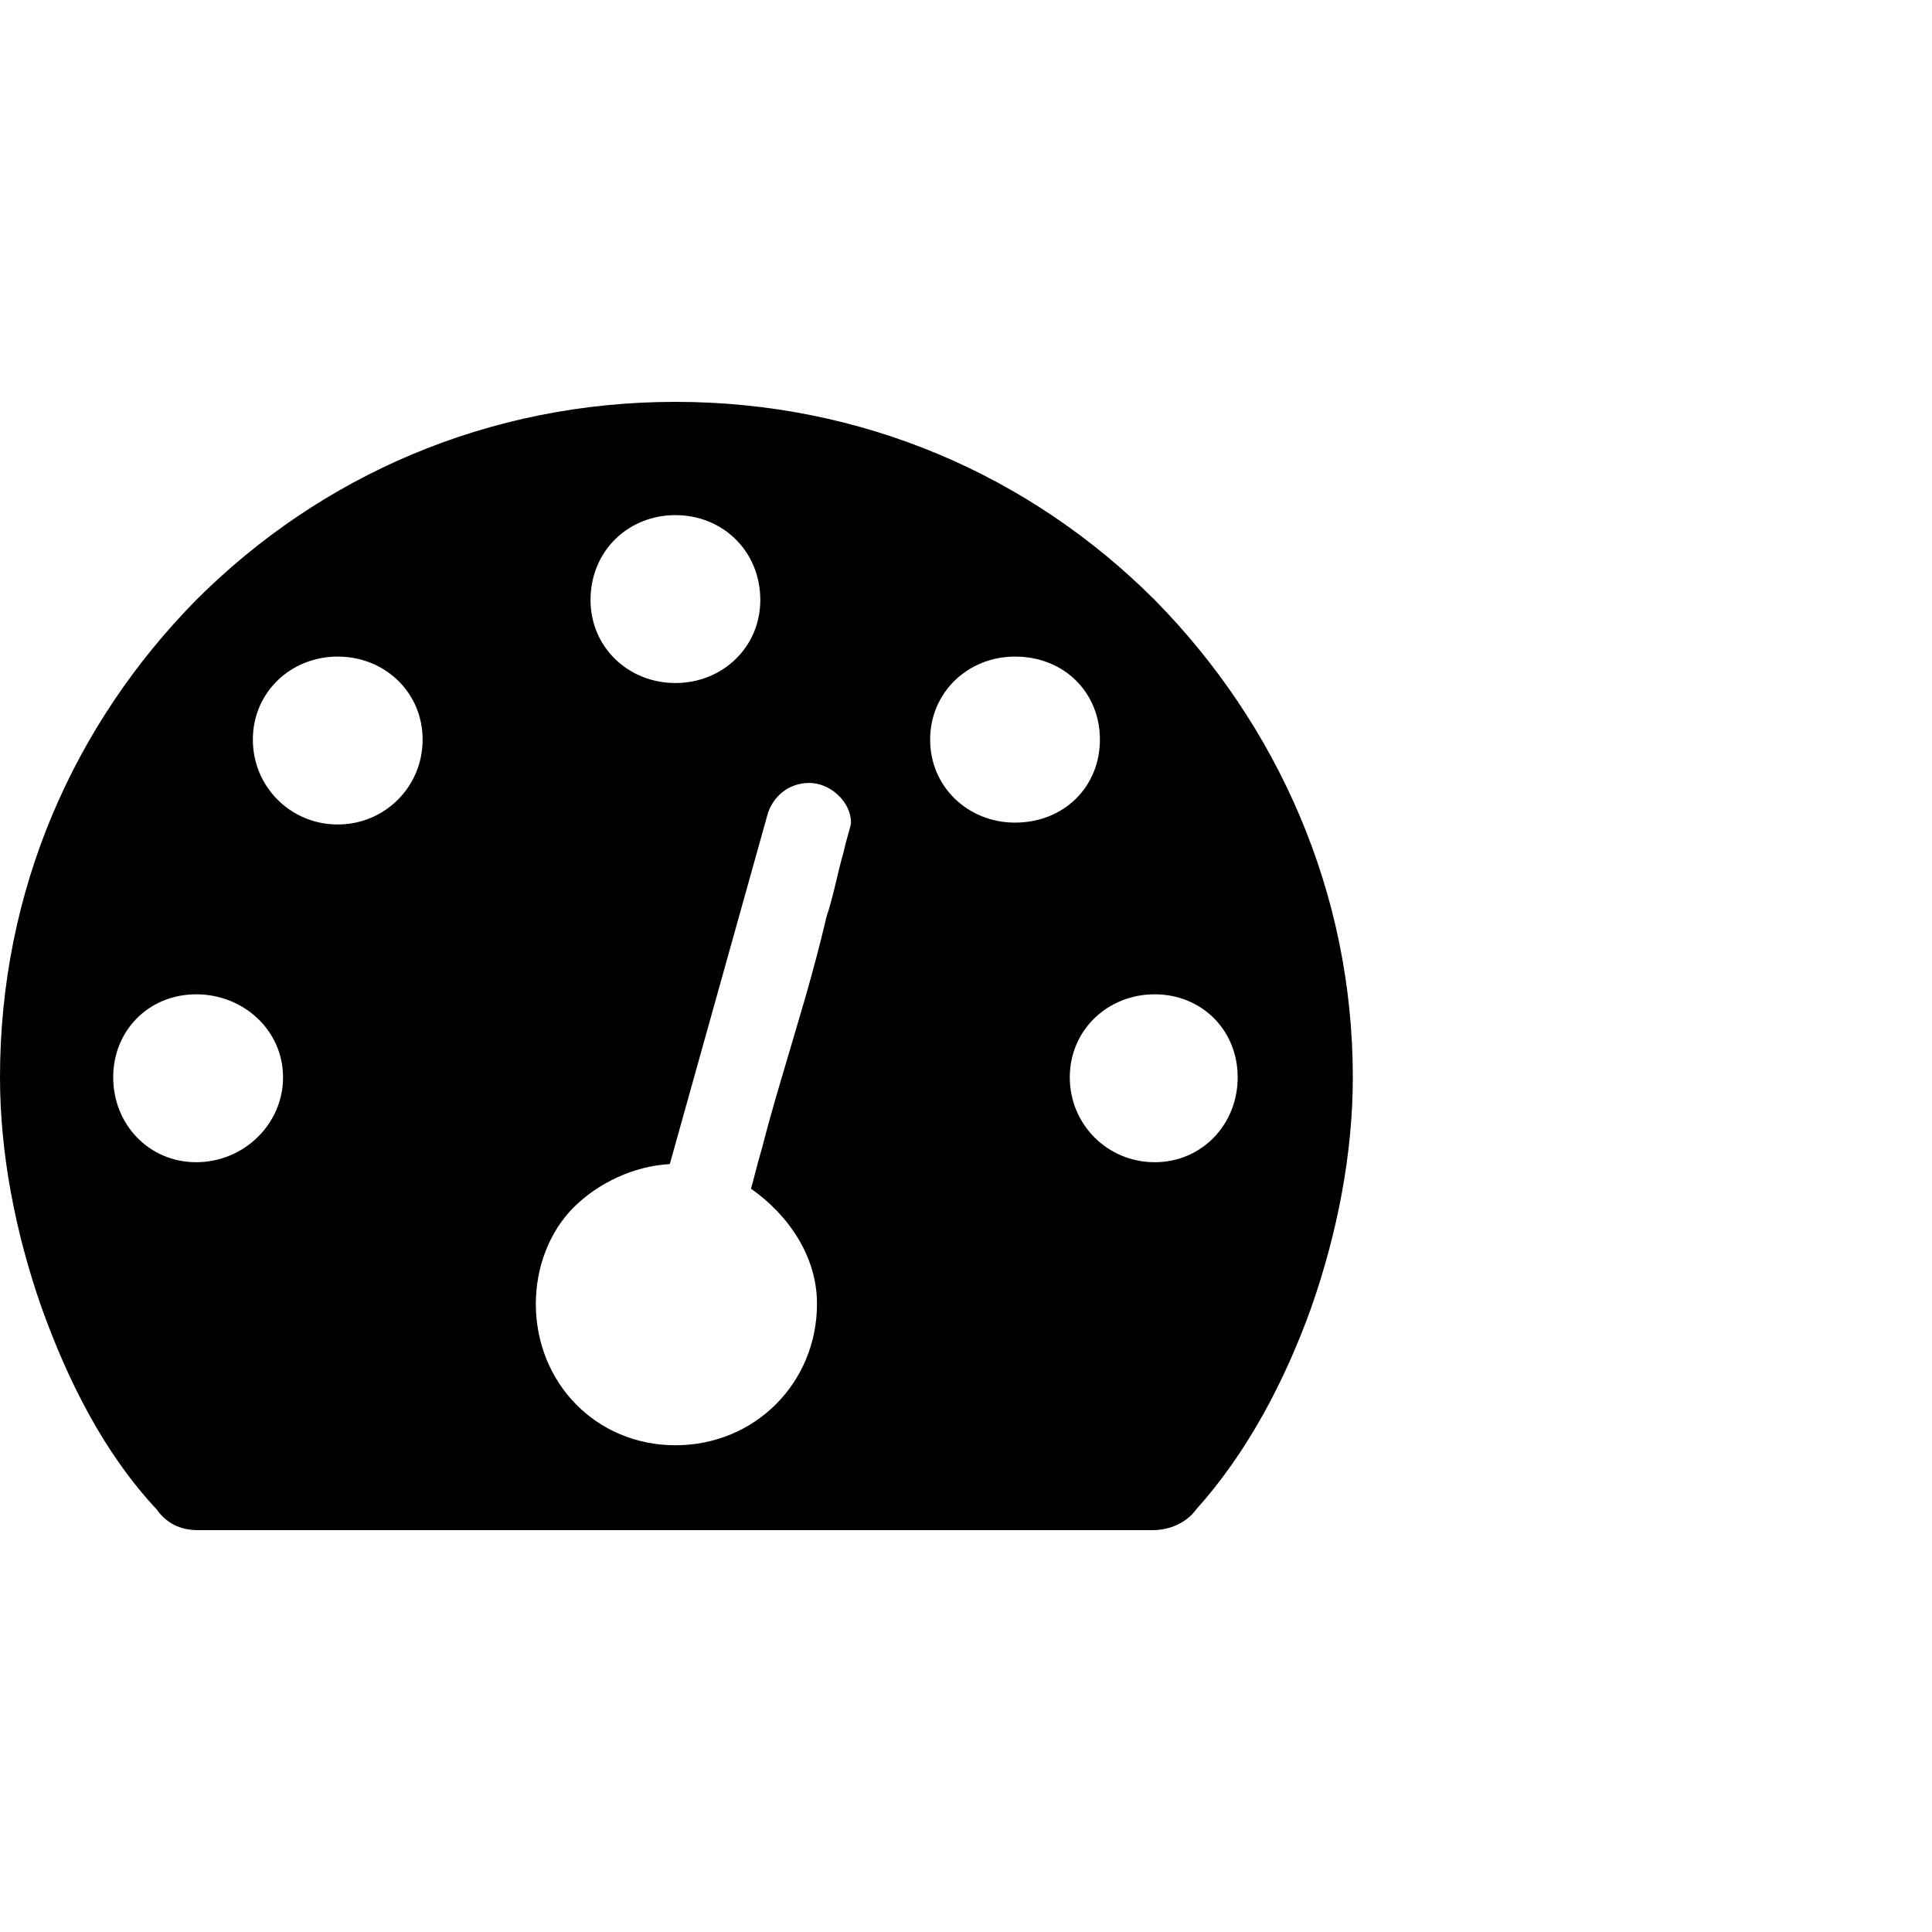
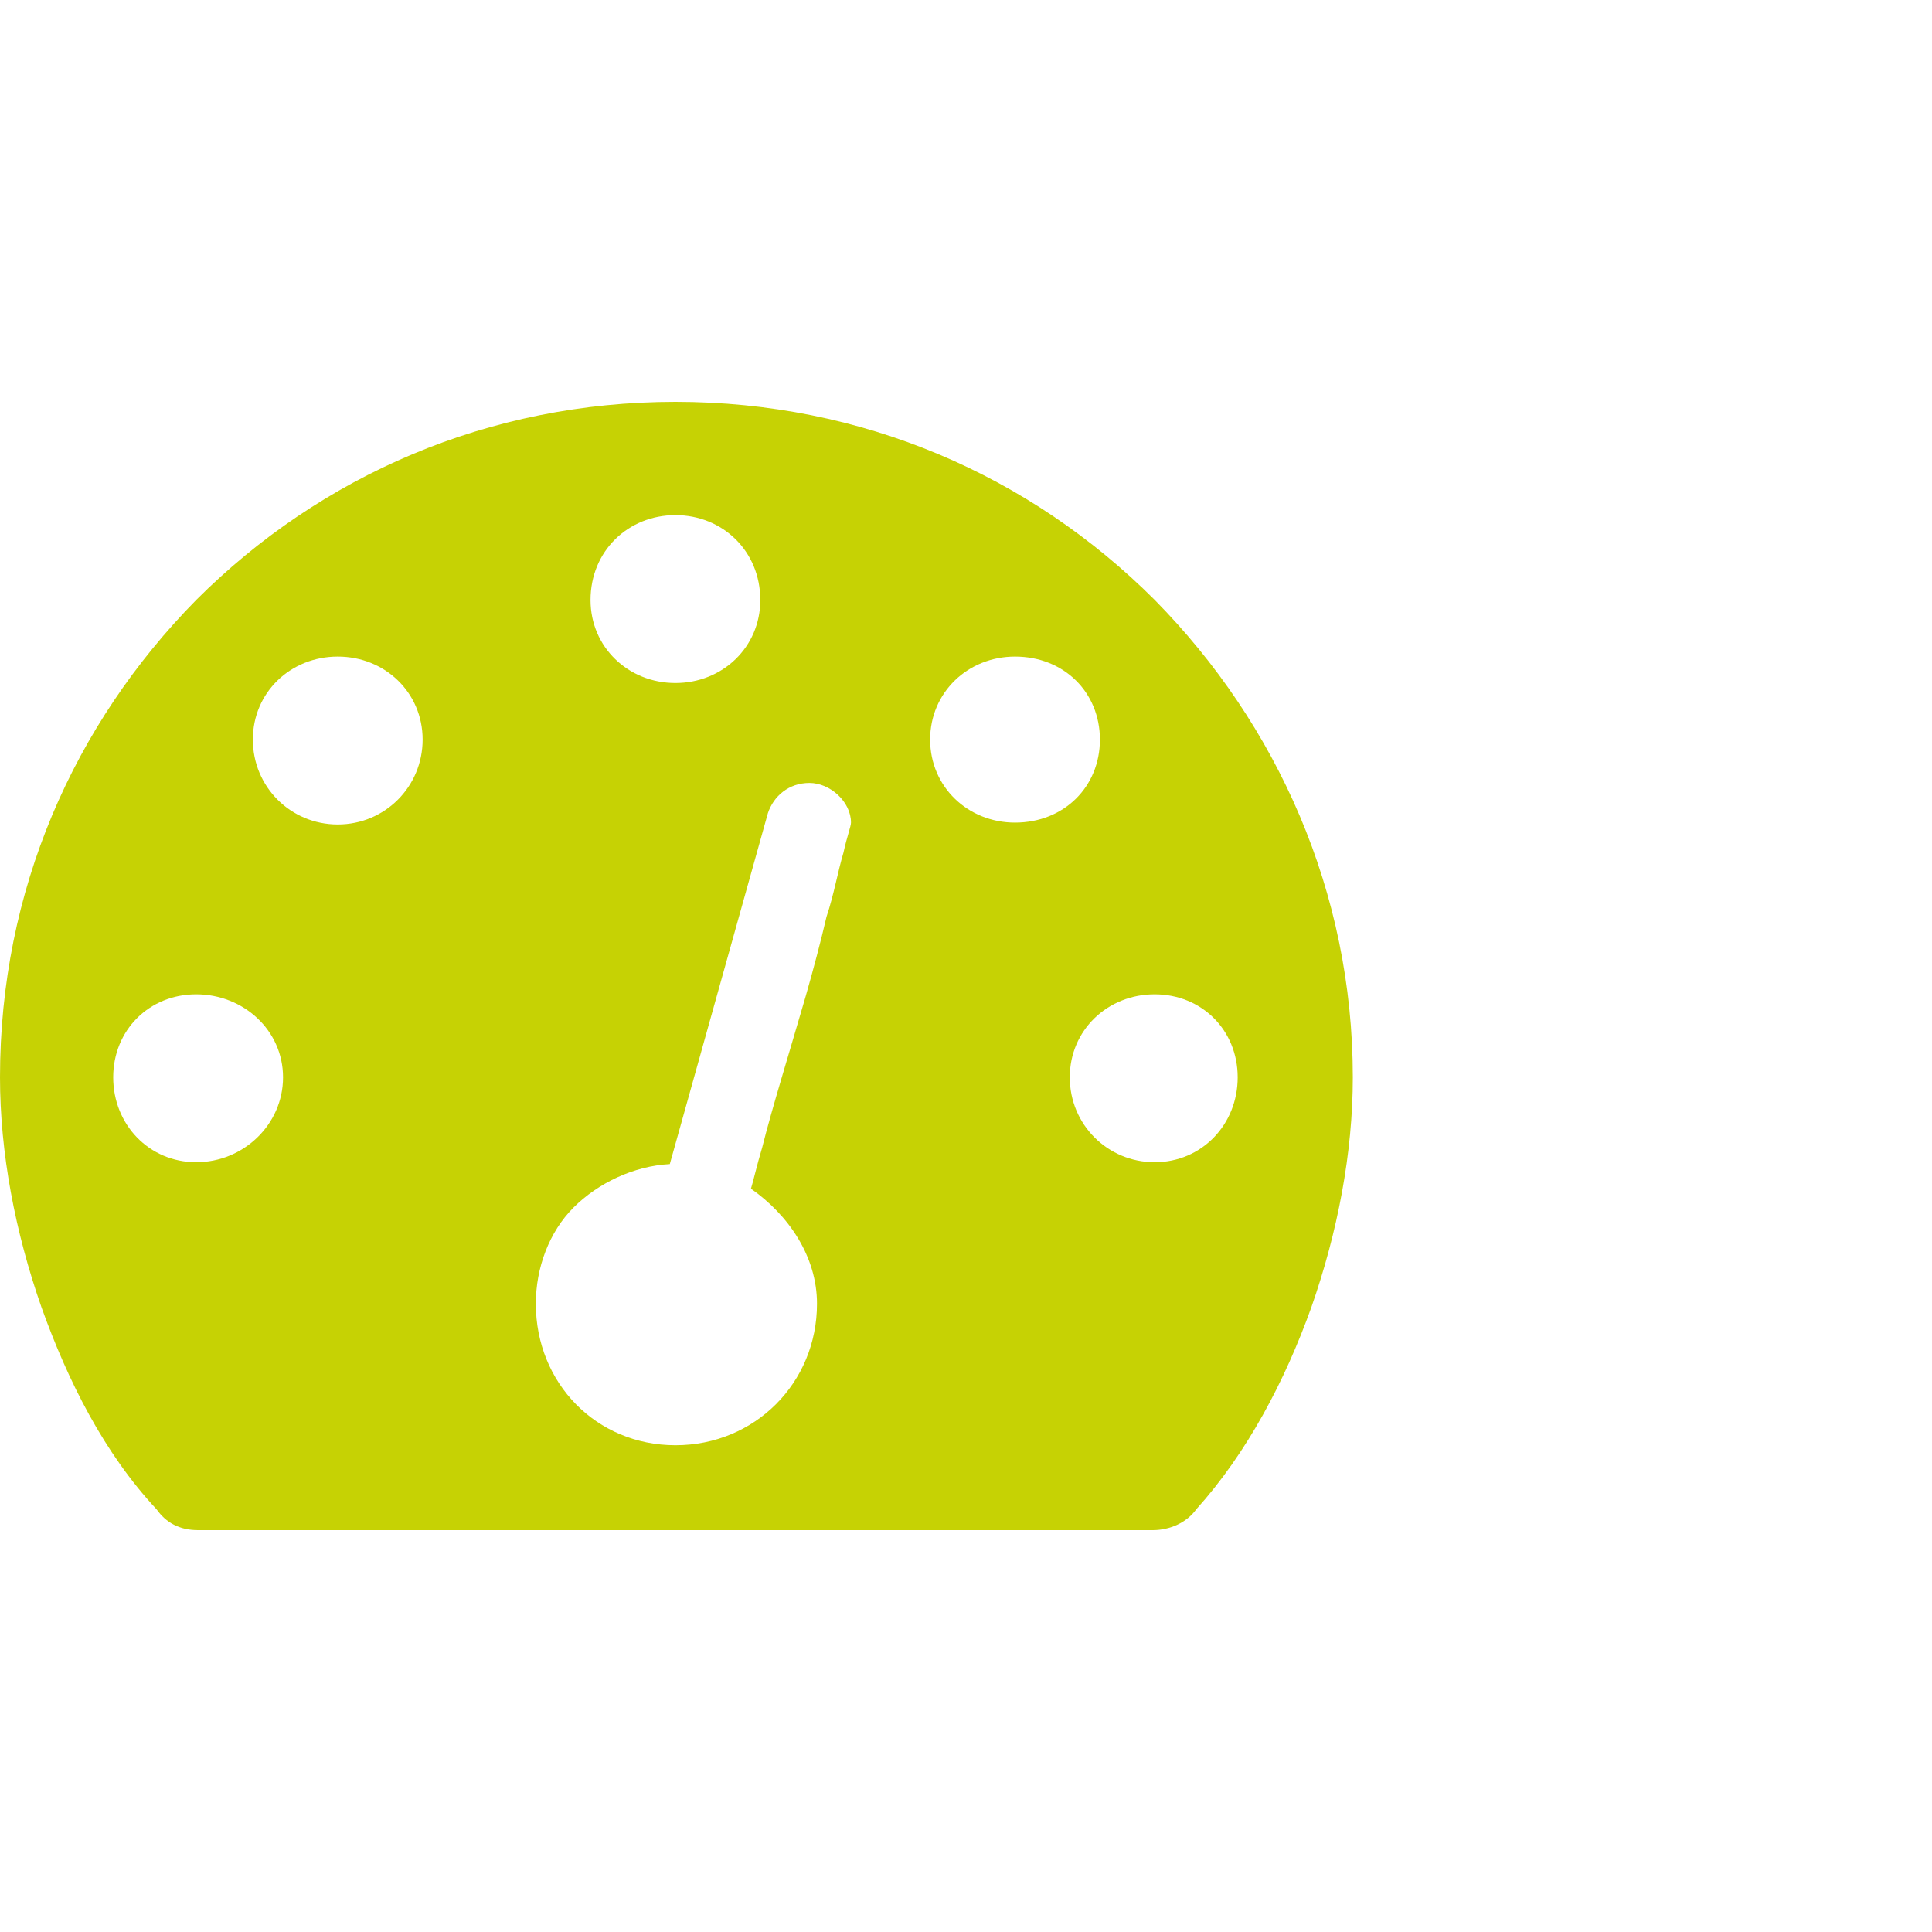
- <svg xmlns="http://www.w3.org/2000/svg" fill="#000000" viewBox="0 0 32 32" version="1.1">
+ <svg xmlns="http://www.w3.org/2000/svg" fill="#C6D204" viewBox="0 0 32 32" version="1.1">
  <g id="SVGRepo_bgCarrier" stroke-width="0" />
  <g id="SVGRepo_tracerCarrier" stroke-linecap="round" stroke-linejoin="round" />
  <g id="SVGRepo_iconCarrier">
    <path d="M3.281 25.344h15.813c0.281 0 0.563-0.125 0.719-0.344 0.844-0.938 1.469-2.125 1.906-3.344 0.438-1.25 0.688-2.563 0.688-3.813 0-3.063-1.25-5.844-3.281-7.906-2.063-2.063-4.844-3.281-7.938-3.281s-5.875 1.219-7.938 3.281c-2.031 2.063-3.25 4.813-3.25 7.906 0 1.25 0.25 2.563 0.688 3.813 0.438 1.219 1.031 2.406 1.906 3.344 0.156 0.219 0.375 0.344 0.688 0.344zM9.781 9.938c0-0.813 0.625-1.406 1.406-1.406s1.406 0.594 1.406 1.406c0 0.781-0.625 1.375-1.406 1.375s-1.406-0.594-1.406-1.375zM4.188 12.25c0-0.781 0.625-1.375 1.406-1.375s1.406 0.594 1.406 1.375-0.625 1.406-1.406 1.406-1.406-0.625-1.406-1.406zM15.406 12.25c0-0.781 0.625-1.375 1.406-1.375 0.813 0 1.406 0.594 1.406 1.375s-0.594 1.375-1.406 1.375c-0.781 0-1.406-0.594-1.406-1.375zM11.094 19.281l1.625-5.813c0.094-0.281 0.344-0.5 0.688-0.5s0.688 0.313 0.688 0.656c0 0.063-0.063 0.219-0.125 0.5-0.094 0.313-0.156 0.688-0.281 1.063-0.094 0.406-0.219 0.875-0.344 1.313-0.281 0.969-0.563 1.875-0.719 2.5-0.094 0.313-0.156 0.594-0.188 0.688 0.625 0.438 1.094 1.125 1.094 1.906 0 1.313-1.031 2.344-2.344 2.344s-2.313-1.031-2.313-2.344c0-0.594 0.219-1.188 0.625-1.594s1-0.688 1.594-0.719zM1.875 17.844c0-0.781 0.594-1.375 1.375-1.375s1.438 0.594 1.438 1.375-0.656 1.406-1.438 1.406-1.375-0.625-1.375-1.406zM17.719 17.844c0-0.781 0.625-1.375 1.406-1.375s1.375 0.594 1.375 1.375-0.594 1.406-1.375 1.406-1.406-0.625-1.406-1.406z" />
  </g>
</svg>
